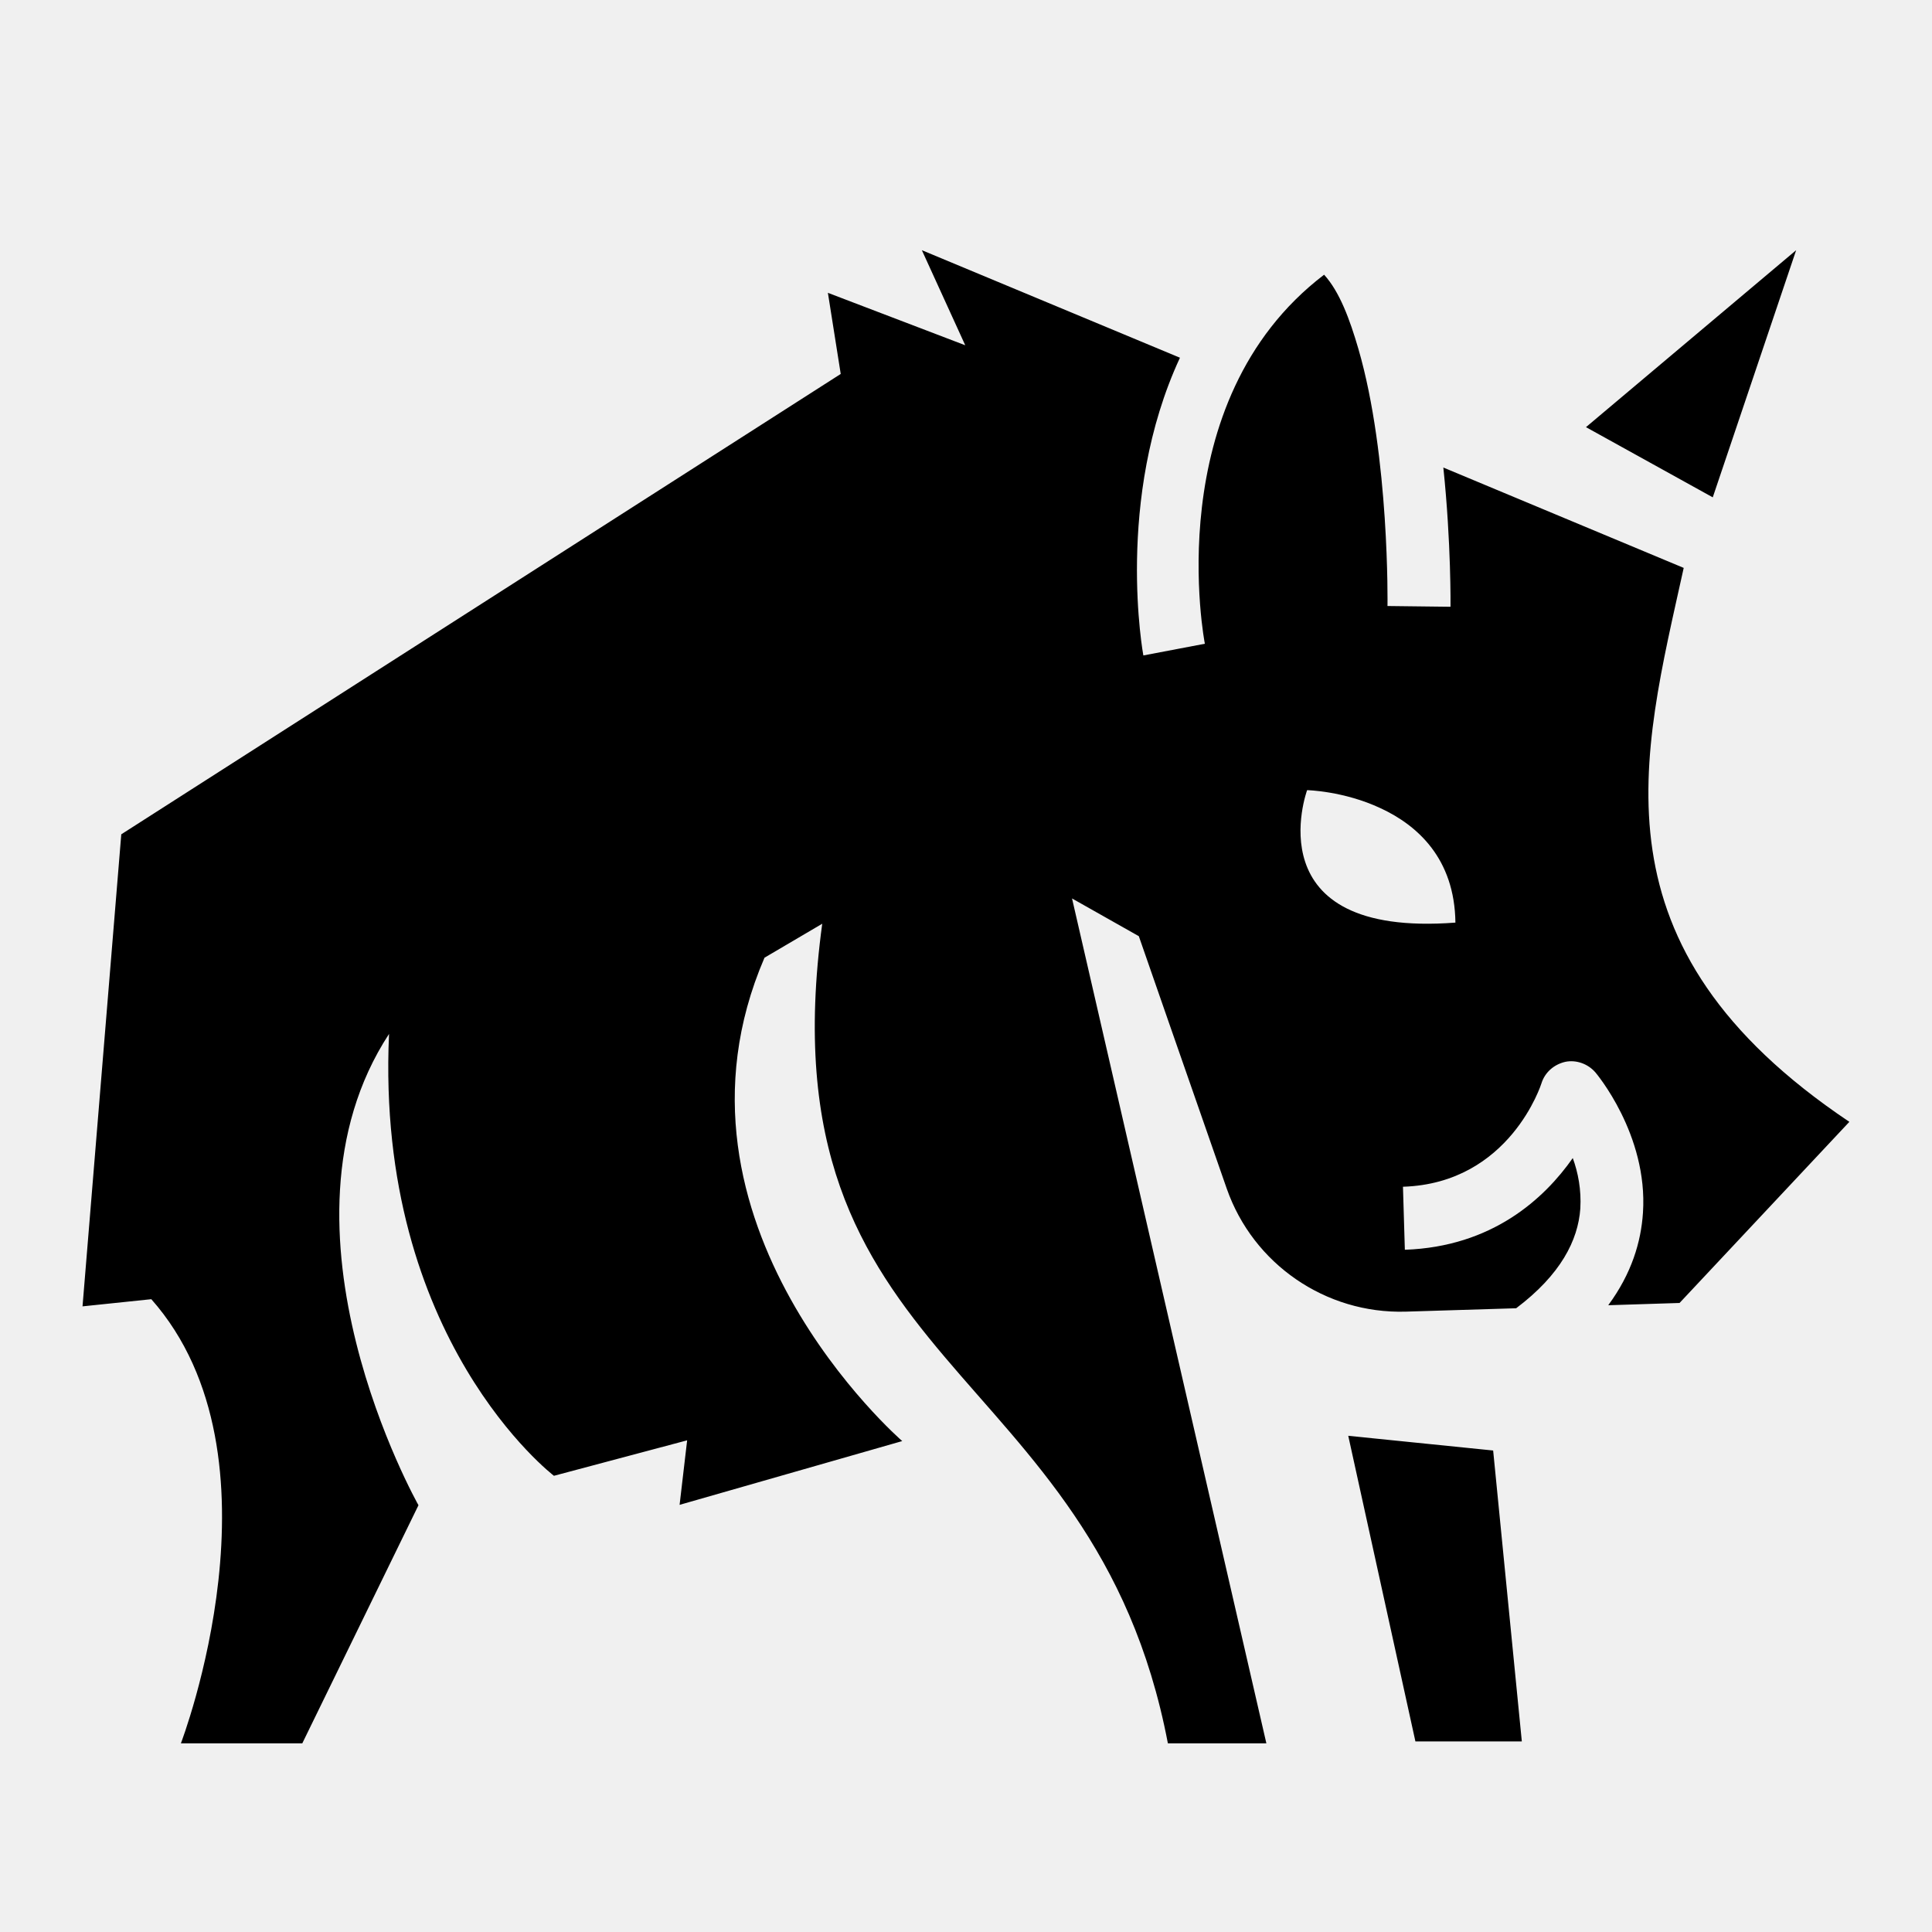
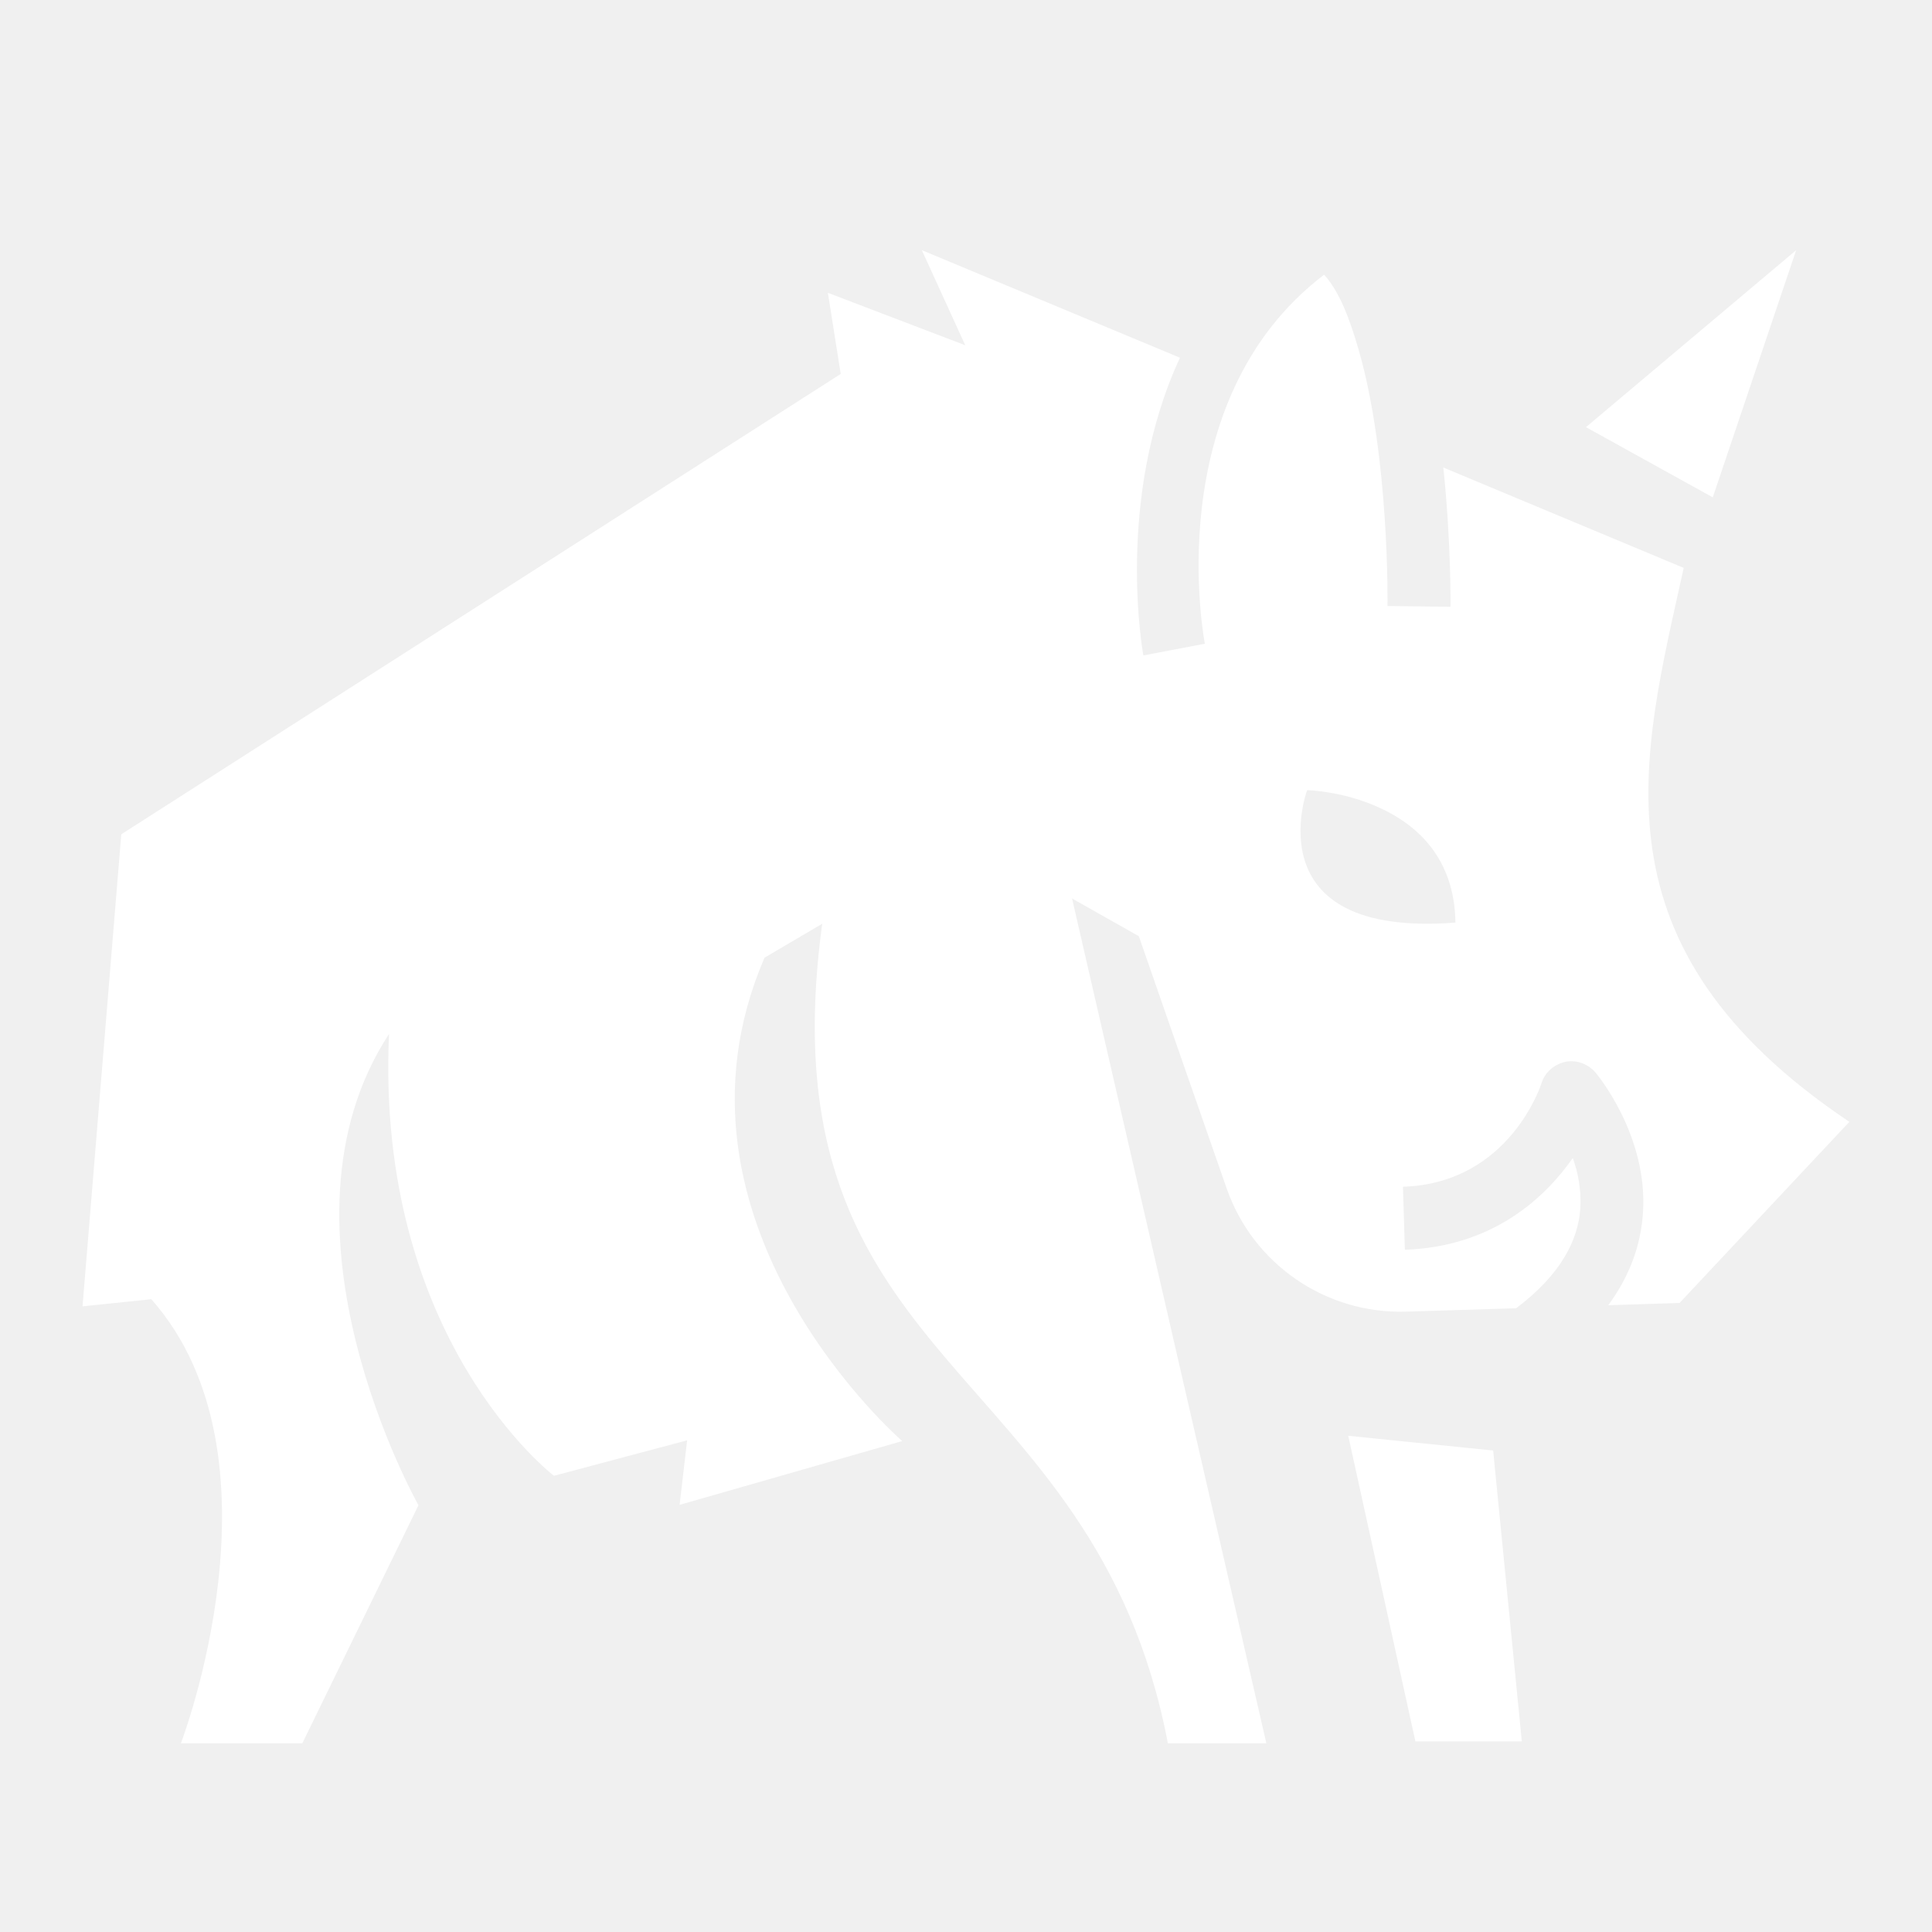
<svg xmlns="http://www.w3.org/2000/svg" viewBox="0 0 512 512">
-   <path fill="#000" d="m244.3 66.3 11.5 25.2-36.4-13.9 3.4 21.5-190.66 122-10.27 125.1 18.23-1.9C77.07 386.1 47.94 462 47.94 462h32.17l30.79-63.1s-41.49-73.4-7.8-124.9c-3.69 81 43.7 117.1 43.7 117.1l35.3-9.4-2 17.1 59-16.9s-66.8-57.8-36.5-128.1l15.3-9c-16.2 119 72 114.5 91.6 217.2h26.1l-51.5-223.9 17.7 10s13.1 37.7 23.3 66.9c7 20 26.2 33.2 47.4 32.6l29.3-.9c11.8-8.9 16.4-18 17-26.4.3-5-.6-9.6-2-13.4-7.5 10.7-21.3 23.5-44.5 24.3l-.5-16.7c28.4-.9 36.7-27.4 36.7-27.4.9-2.9 3.3-5 6.3-5.7 2.9-.6 6 .5 8 2.8 0 0 14 16.4 12.6 37.2-.5 7.7-3 16.1-9.2 24.5l18.9-.6 45-48c-69.5-46.6-55-96.4-43.9-146.8l-63.7-26.6c2.1 20.1 1.9 36.9 1.9 36.9l-16.7-.2s.6-39.5-7.7-68.1c-2.3-7.9-5-15.2-9.1-19.7-44.2 33.7-31.6 97.8-31.6 97.8l-16.3 3.1s-7.7-41.4 9.7-78.9l-68.4-28.5zm231.7 0-55.7 46.9 33.6 18.6L476 66.3zM346.4 209.4s9.7.2 19.5 4.8c9.7 4.5 19.6 13.3 19.8 30.3-53.7 4.1-39.3-35.1-39.3-35.1zm10.9 171.1 17.8 81h28.2l-7.6-77.1-38.4-3.9z" />
+   <path fill="#fff" d="m244.3 66.3 11.5 25.2-36.4-13.9 3.4 21.5-190.66 122-10.27 125.1 18.23-1.9C77.07 386.1 47.94 462 47.94 462h32.17l30.79-63.1s-41.49-73.4-7.8-124.9c-3.69 81 43.7 117.1 43.7 117.1l35.3-9.4-2 17.1 59-16.9s-66.8-57.8-36.5-128.1l15.3-9c-16.2 119 72 114.5 91.6 217.2h26.1l-51.5-223.9 17.7 10s13.1 37.7 23.3 66.9c7 20 26.2 33.2 47.4 32.6l29.3-.9c11.8-8.9 16.4-18 17-26.4.3-5-.6-9.6-2-13.4-7.5 10.7-21.3 23.5-44.5 24.3l-.5-16.7c28.4-.9 36.7-27.4 36.7-27.4.9-2.9 3.3-5 6.3-5.7 2.9-.6 6 .5 8 2.8 0 0 14 16.4 12.6 37.2-.5 7.7-3 16.1-9.2 24.5l18.9-.6 45-48c-69.5-46.6-55-96.4-43.9-146.8l-63.7-26.6c2.1 20.1 1.9 36.9 1.9 36.9l-16.7-.2s.6-39.5-7.7-68.1c-2.3-7.9-5-15.2-9.1-19.7-44.2 33.7-31.6 97.8-31.6 97.8l-16.3 3.1s-7.7-41.4 9.7-78.9l-68.4-28.5zm231.7 0-55.7 46.9 33.6 18.6L476 66.3zM346.4 209.4s9.7.2 19.5 4.8c9.7 4.5 19.6 13.3 19.8 30.3-53.7 4.1-39.3-35.1-39.3-35.1zm10.9 171.1 17.8 81h28.2l-7.6-77.1-38.4-3.9z" />
</svg>
